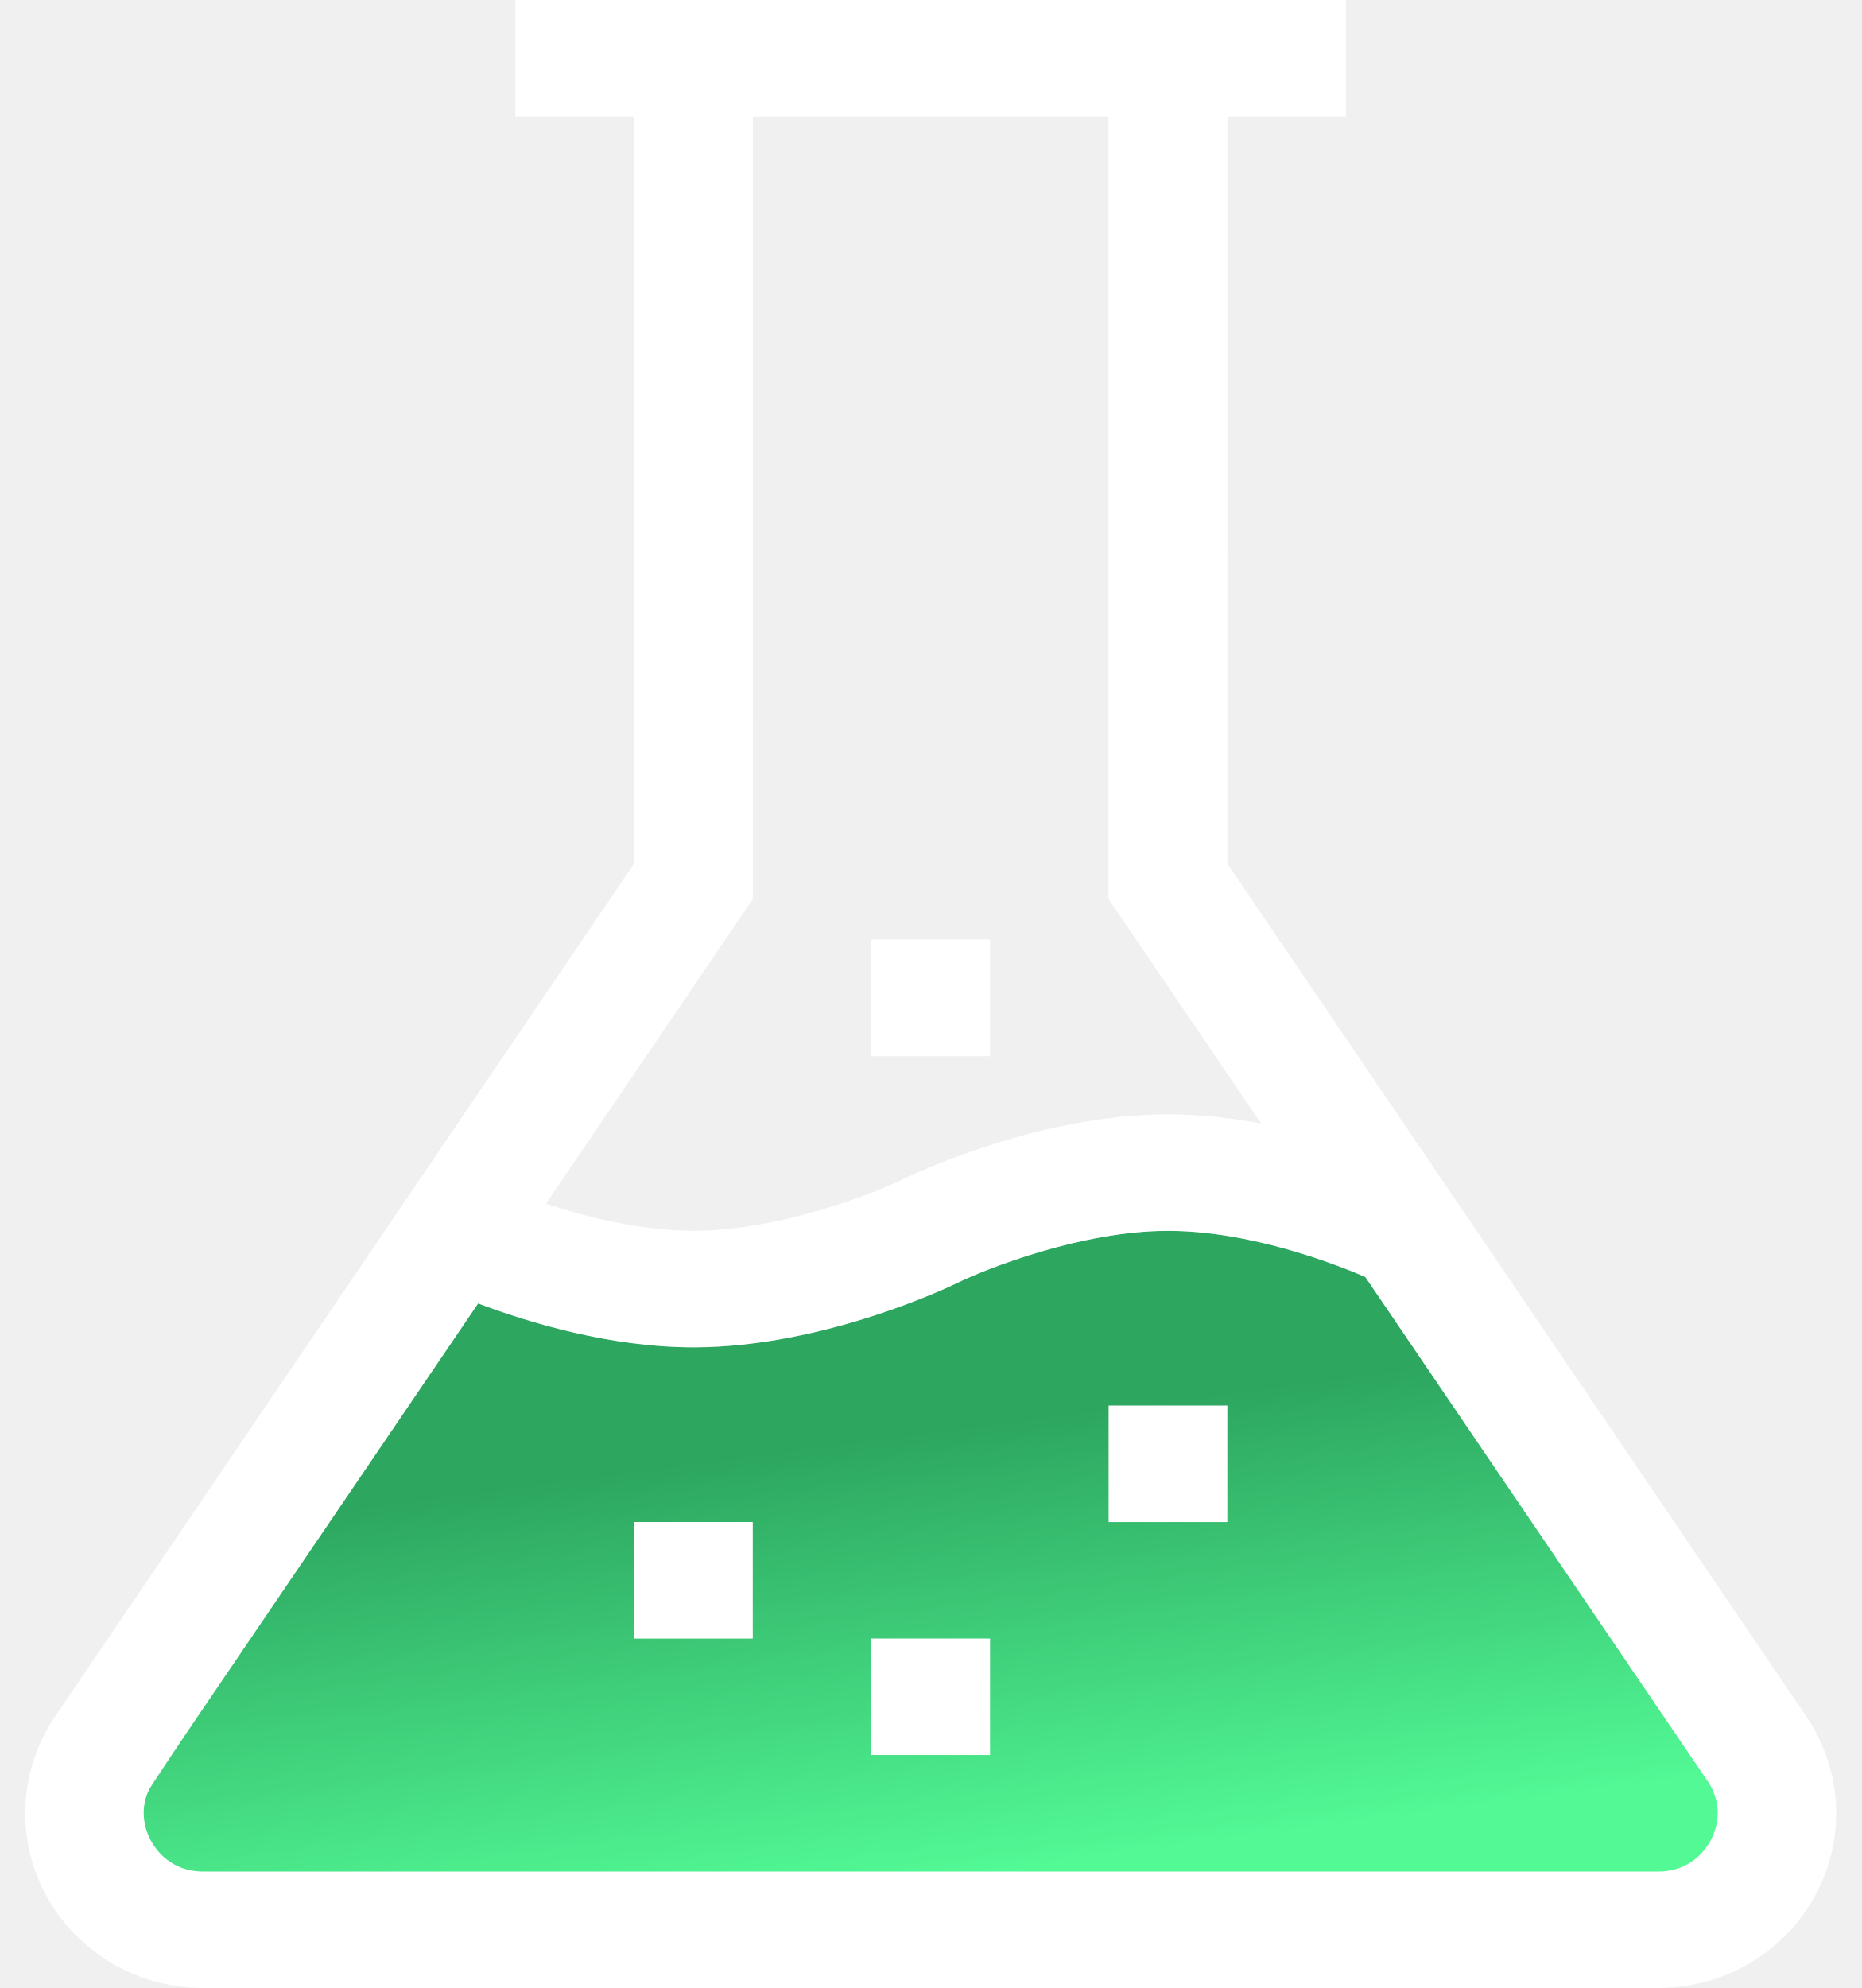
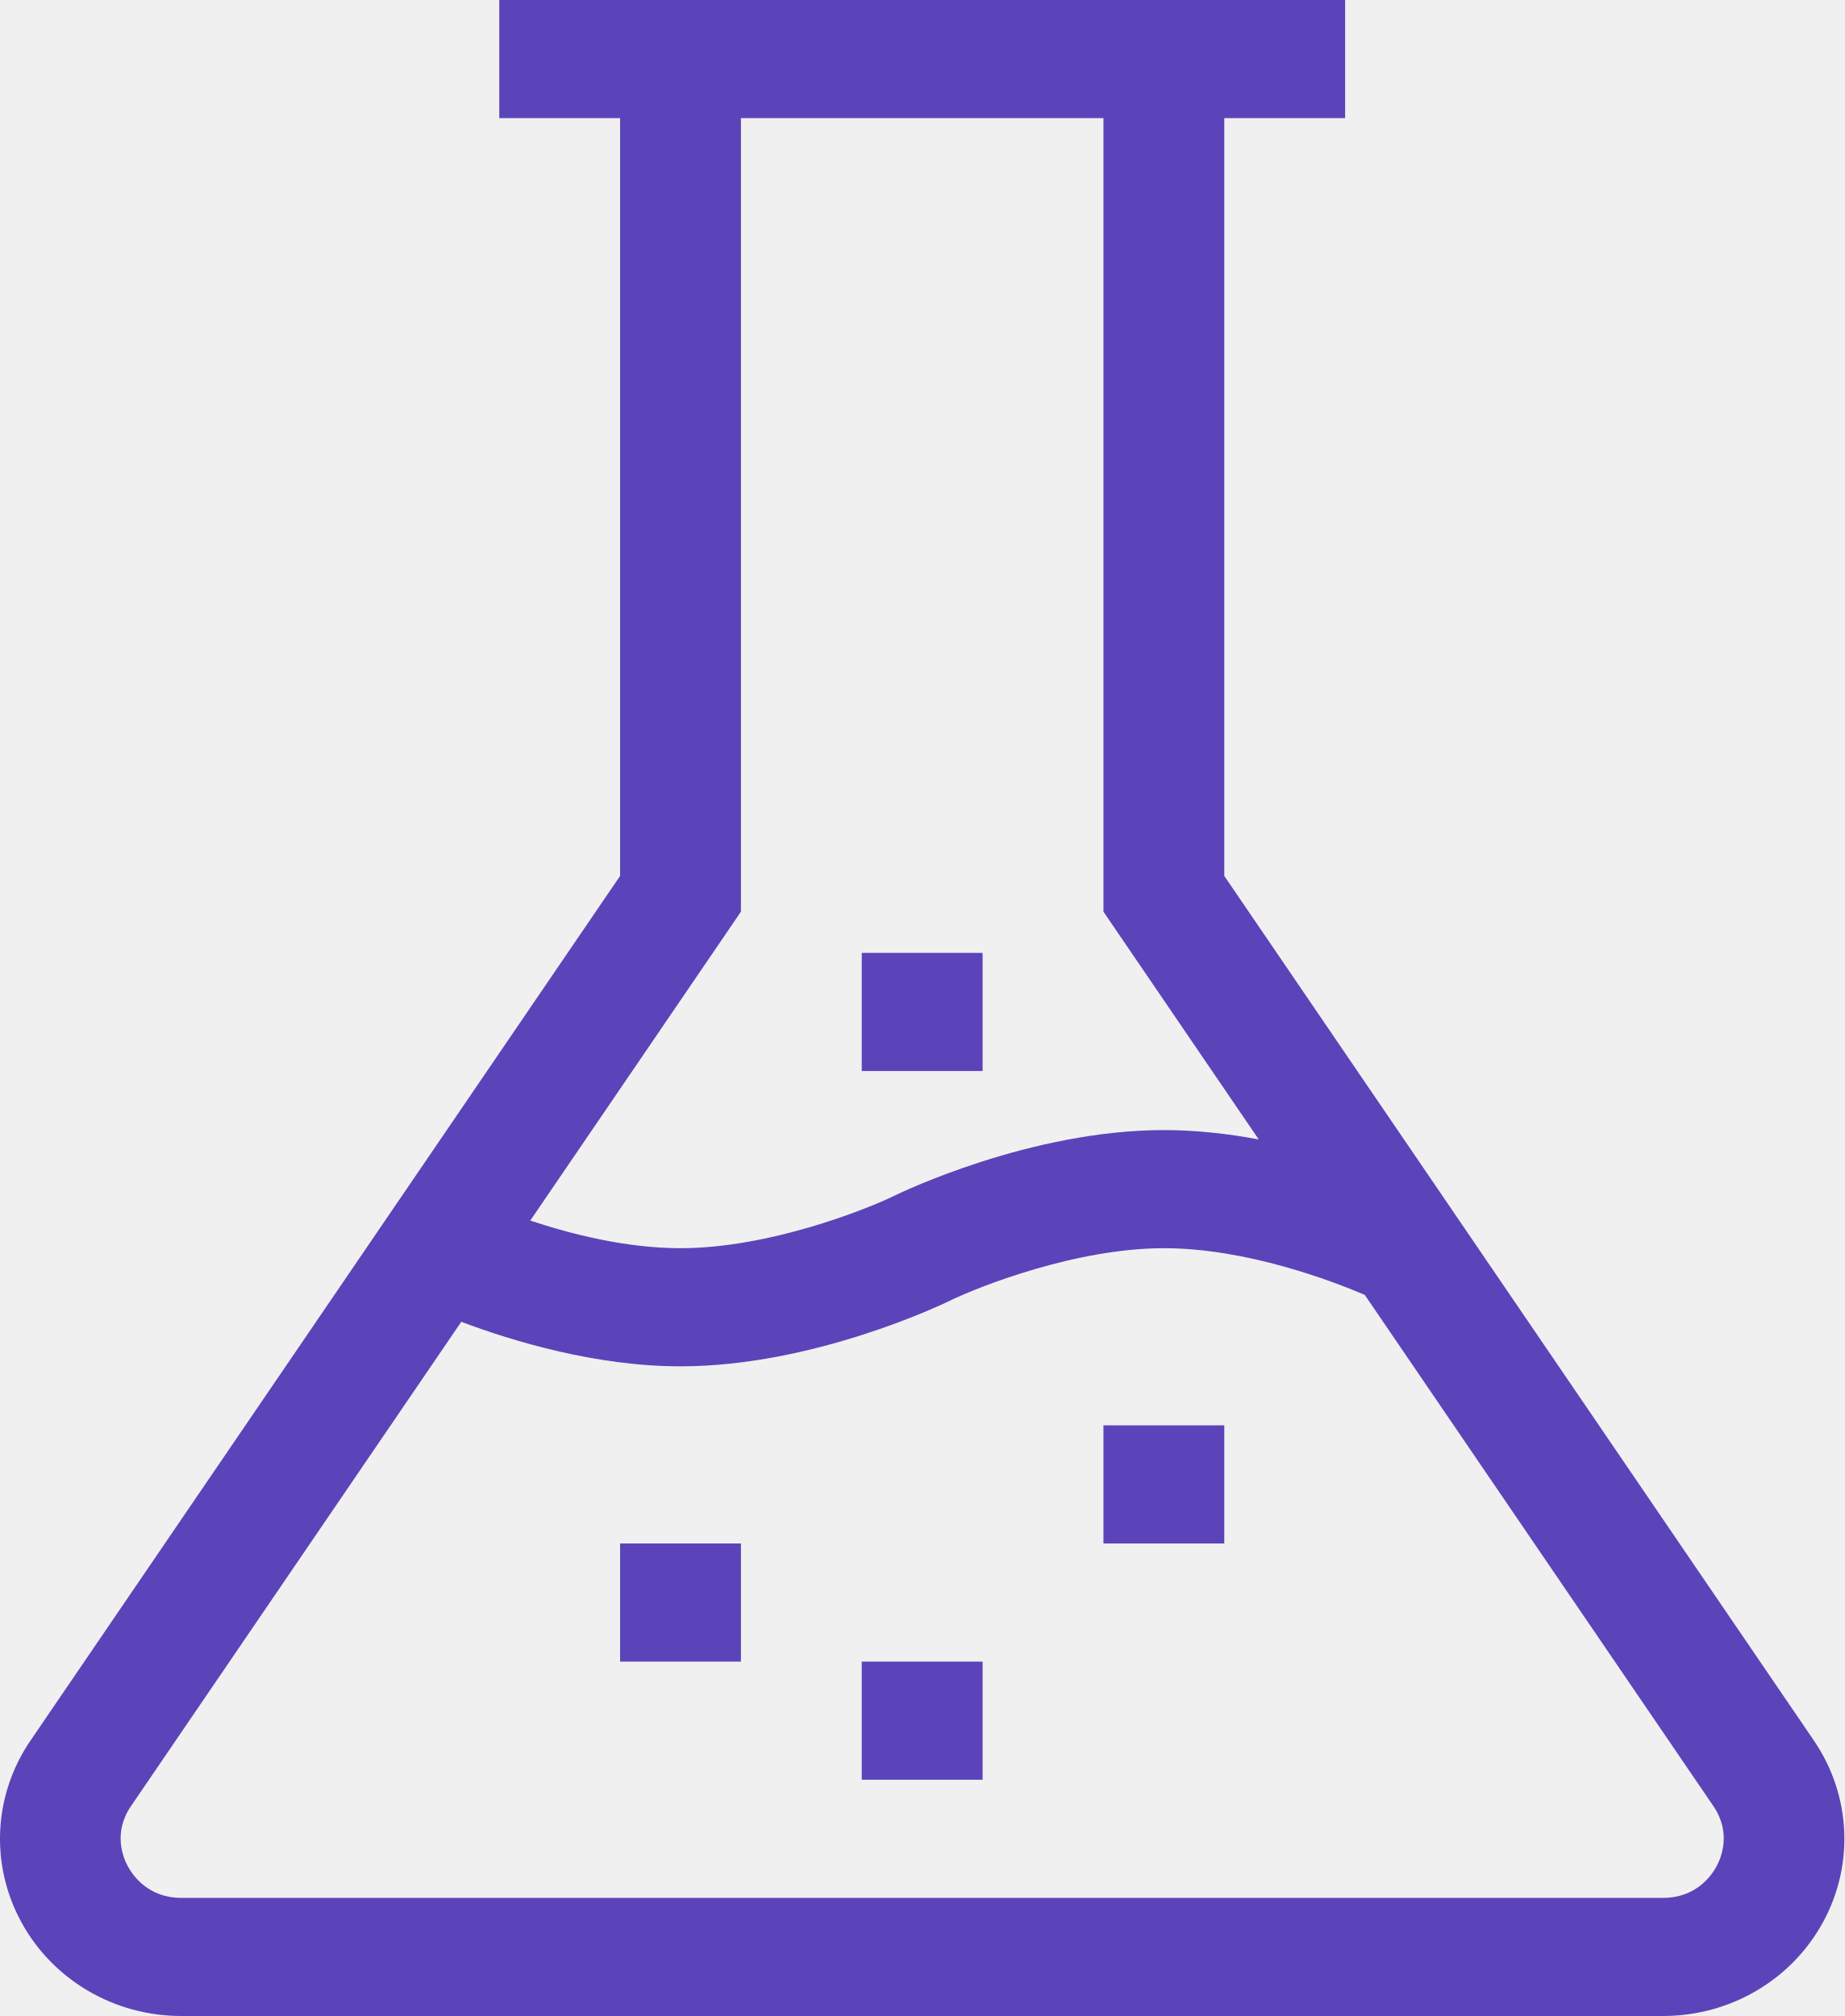
- <svg xmlns="http://www.w3.org/2000/svg" width="59" height="63" viewBox="0 0 59 63" fill="none">
-   <path d="M14.8 41.301L42.1 37.801L56.8 59.501H2.9L14.8 41.301Z" fill="url(#paint0_linear)" />
-   <path d="M38.901 27.373V3.691H42.662V0H16.338V3.691H20.099V27.373L1.749 54.392C0.593 56.094 0.486 58.272 1.469 60.076C2.452 61.88 4.358 63 6.442 63H52.558C54.642 63 56.548 61.88 57.531 60.076C58.515 58.272 58.407 56.094 57.251 54.391L38.901 27.373ZM23.859 28.491V3.691H35.141V28.491L39.974 35.606C39.032 35.43 38.03 35.315 37.021 35.315C32.864 35.315 28.829 37.272 28.659 37.355C27.724 37.814 24.7 39.006 21.979 39.006C20.297 39.006 18.577 38.568 17.303 38.144L23.859 28.491ZM54.215 58.334C54.056 58.627 53.574 59.309 52.558 59.309H6.442C5.426 59.309 4.944 58.627 4.784 58.334C4.625 58.041 4.314 57.27 4.878 56.439L15.155 41.306C16.737 41.904 19.332 42.697 21.979 42.697C26.136 42.697 30.171 40.74 30.341 40.657C31.276 40.198 34.3 39.006 37.021 39.006C39.596 39.006 42.259 40.03 43.273 40.465L54.122 56.439C54.686 57.27 54.375 58.041 54.215 58.334Z" fill="white" />
-   <path d="M38.901 27.373V3.691H42.662V0H16.338V3.691H20.099V27.373L1.749 54.392C0.593 56.094 0.486 58.272 1.469 60.076C2.452 61.88 4.358 63 6.442 63H52.558C54.642 63 56.548 61.88 57.531 60.076C58.515 58.272 58.407 56.094 57.251 54.391L38.901 27.373ZM23.859 28.491V3.691H35.141V28.491L39.974 35.606C39.032 35.43 38.03 35.315 37.021 35.315C32.864 35.315 28.829 37.272 28.659 37.355C27.724 37.814 24.7 39.006 21.979 39.006C20.297 39.006 18.577 38.568 17.303 38.144L23.859 28.491ZM54.215 58.334C54.056 58.627 53.574 59.309 52.558 59.309H6.442C5.426 59.309 4.944 58.627 4.784 58.334C4.625 58.041 4.314 57.27 4.878 56.439L15.155 41.306C16.737 41.904 19.332 42.697 21.979 42.697C26.136 42.697 30.171 40.74 30.341 40.657C31.276 40.198 34.3 39.006 37.021 39.006C39.596 39.006 42.259 40.03 43.273 40.465L54.122 56.439C54.686 57.27 54.375 58.041 54.215 58.334Z" fill="url(#paint1_linear)" />
-   <path d="M35.141 44.543H38.901V48.234H35.141V44.543Z" fill="white" />
-   <path d="M35.141 44.543H38.901V48.234H35.141V44.543Z" fill="url(#paint2_linear)" />
-   <path d="M27.62 51.926H31.38V55.617H27.62V51.926Z" fill="white" />
-   <path d="M27.62 51.926H31.38V55.617H27.62V51.926Z" fill="url(#paint3_linear)" />
-   <path d="M20.099 48.234H23.859V51.926H20.099V48.234Z" fill="white" />
-   <path d="M20.099 48.234H23.859V51.926H20.099V48.234Z" fill="url(#paint4_linear)" />
-   <path d="M27.62 29.777H31.38V33.469H27.62V29.777Z" fill="white" />
-   <path d="M27.62 29.777H31.38V33.469H27.62V29.777Z" fill="url(#paint5_linear)" />
-   <defs>
-     <linearGradient id="paint0_linear" x1="28" y1="45.501" x2="29.85" y2="59.501" gradientUnits="userSpaceOnUse">
-       <stop stop-color="#2DA660" />
-       <stop offset="1" stop-color="#52F995" />
-     </linearGradient>
-     <linearGradient id="paint1_linear" x1="29.5" y1="0" x2="29.5" y2="63" gradientUnits="userSpaceOnUse">
-       <stop stop-color="white" />
-       <stop offset="1" stop-color="white" stop-opacity="0" />
-     </linearGradient>
-     <linearGradient id="paint2_linear" x1="29.5" y1="0" x2="29.5" y2="63" gradientUnits="userSpaceOnUse">
-       <stop stop-color="white" />
-       <stop offset="1" stop-color="white" stop-opacity="0" />
-     </linearGradient>
-     <linearGradient id="paint3_linear" x1="29.5" y1="0" x2="29.5" y2="63" gradientUnits="userSpaceOnUse">
-       <stop stop-color="white" />
-       <stop offset="1" stop-color="white" stop-opacity="0" />
-     </linearGradient>
-     <linearGradient id="paint4_linear" x1="29.5" y1="0" x2="29.5" y2="63" gradientUnits="userSpaceOnUse">
-       <stop stop-color="white" />
-       <stop offset="1" stop-color="white" stop-opacity="0" />
-     </linearGradient>
-     <linearGradient id="paint5_linear" x1="29.5" y1="0" x2="29.5" y2="63" gradientUnits="userSpaceOnUse">
-       <stop stop-color="white" />
-       <stop offset="1" stop-color="white" stop-opacity="0" />
-     </linearGradient>
-   </defs>
+ <svg xmlns="http://www.w3.org/2000/svg" width="43" height="47" viewBox="0 0 43 47" fill="none">
+   <path d="M28.543 20.421V2.754H31.36V0H11.64V2.754H14.457V20.421L0.711 40.578C-0.155 41.848 -0.236 43.473 0.501 44.818C1.238 46.164 2.665 47 4.227 47H38.773C40.335 47 41.762 46.164 42.499 44.818C43.236 43.473 43.155 41.848 42.289 40.578L28.543 20.421ZM17.274 21.255V2.754H25.726V21.255L29.346 26.564C28.641 26.432 27.89 26.346 27.134 26.346C24.02 26.346 20.997 27.806 20.87 27.868C20.169 28.211 17.904 29.1 15.866 29.1C14.605 29.1 13.317 28.773 12.363 28.456L17.274 21.255ZM40.015 43.519C39.895 43.737 39.535 44.246 38.773 44.246H4.227C3.465 44.246 3.105 43.737 2.985 43.519C2.865 43.3 2.632 42.725 3.055 42.105L10.754 30.816C11.939 31.262 13.883 31.854 15.866 31.854C18.98 31.854 22.003 30.393 22.13 30.331C22.831 29.989 25.096 29.1 27.134 29.1C29.063 29.1 31.058 29.864 31.818 30.188L39.945 42.105C40.367 42.725 40.135 43.3 40.015 43.519Z" fill="#5B44BA" />
+   <path d="M25.726 33.23H28.543V35.984H25.726V33.23Z" fill="#5B44BA" />
+   <path d="M20.091 38.738H22.909V41.492H20.091V38.738Z" fill="#5B44BA" />
+   <path d="M14.457 35.984H17.274V38.738H14.457V35.984Z" fill="#5B44BA" />
+   <path d="M20.091 22.215H22.909V24.969H20.091V22.215Z" fill="#5B44BA" />
</svg>
